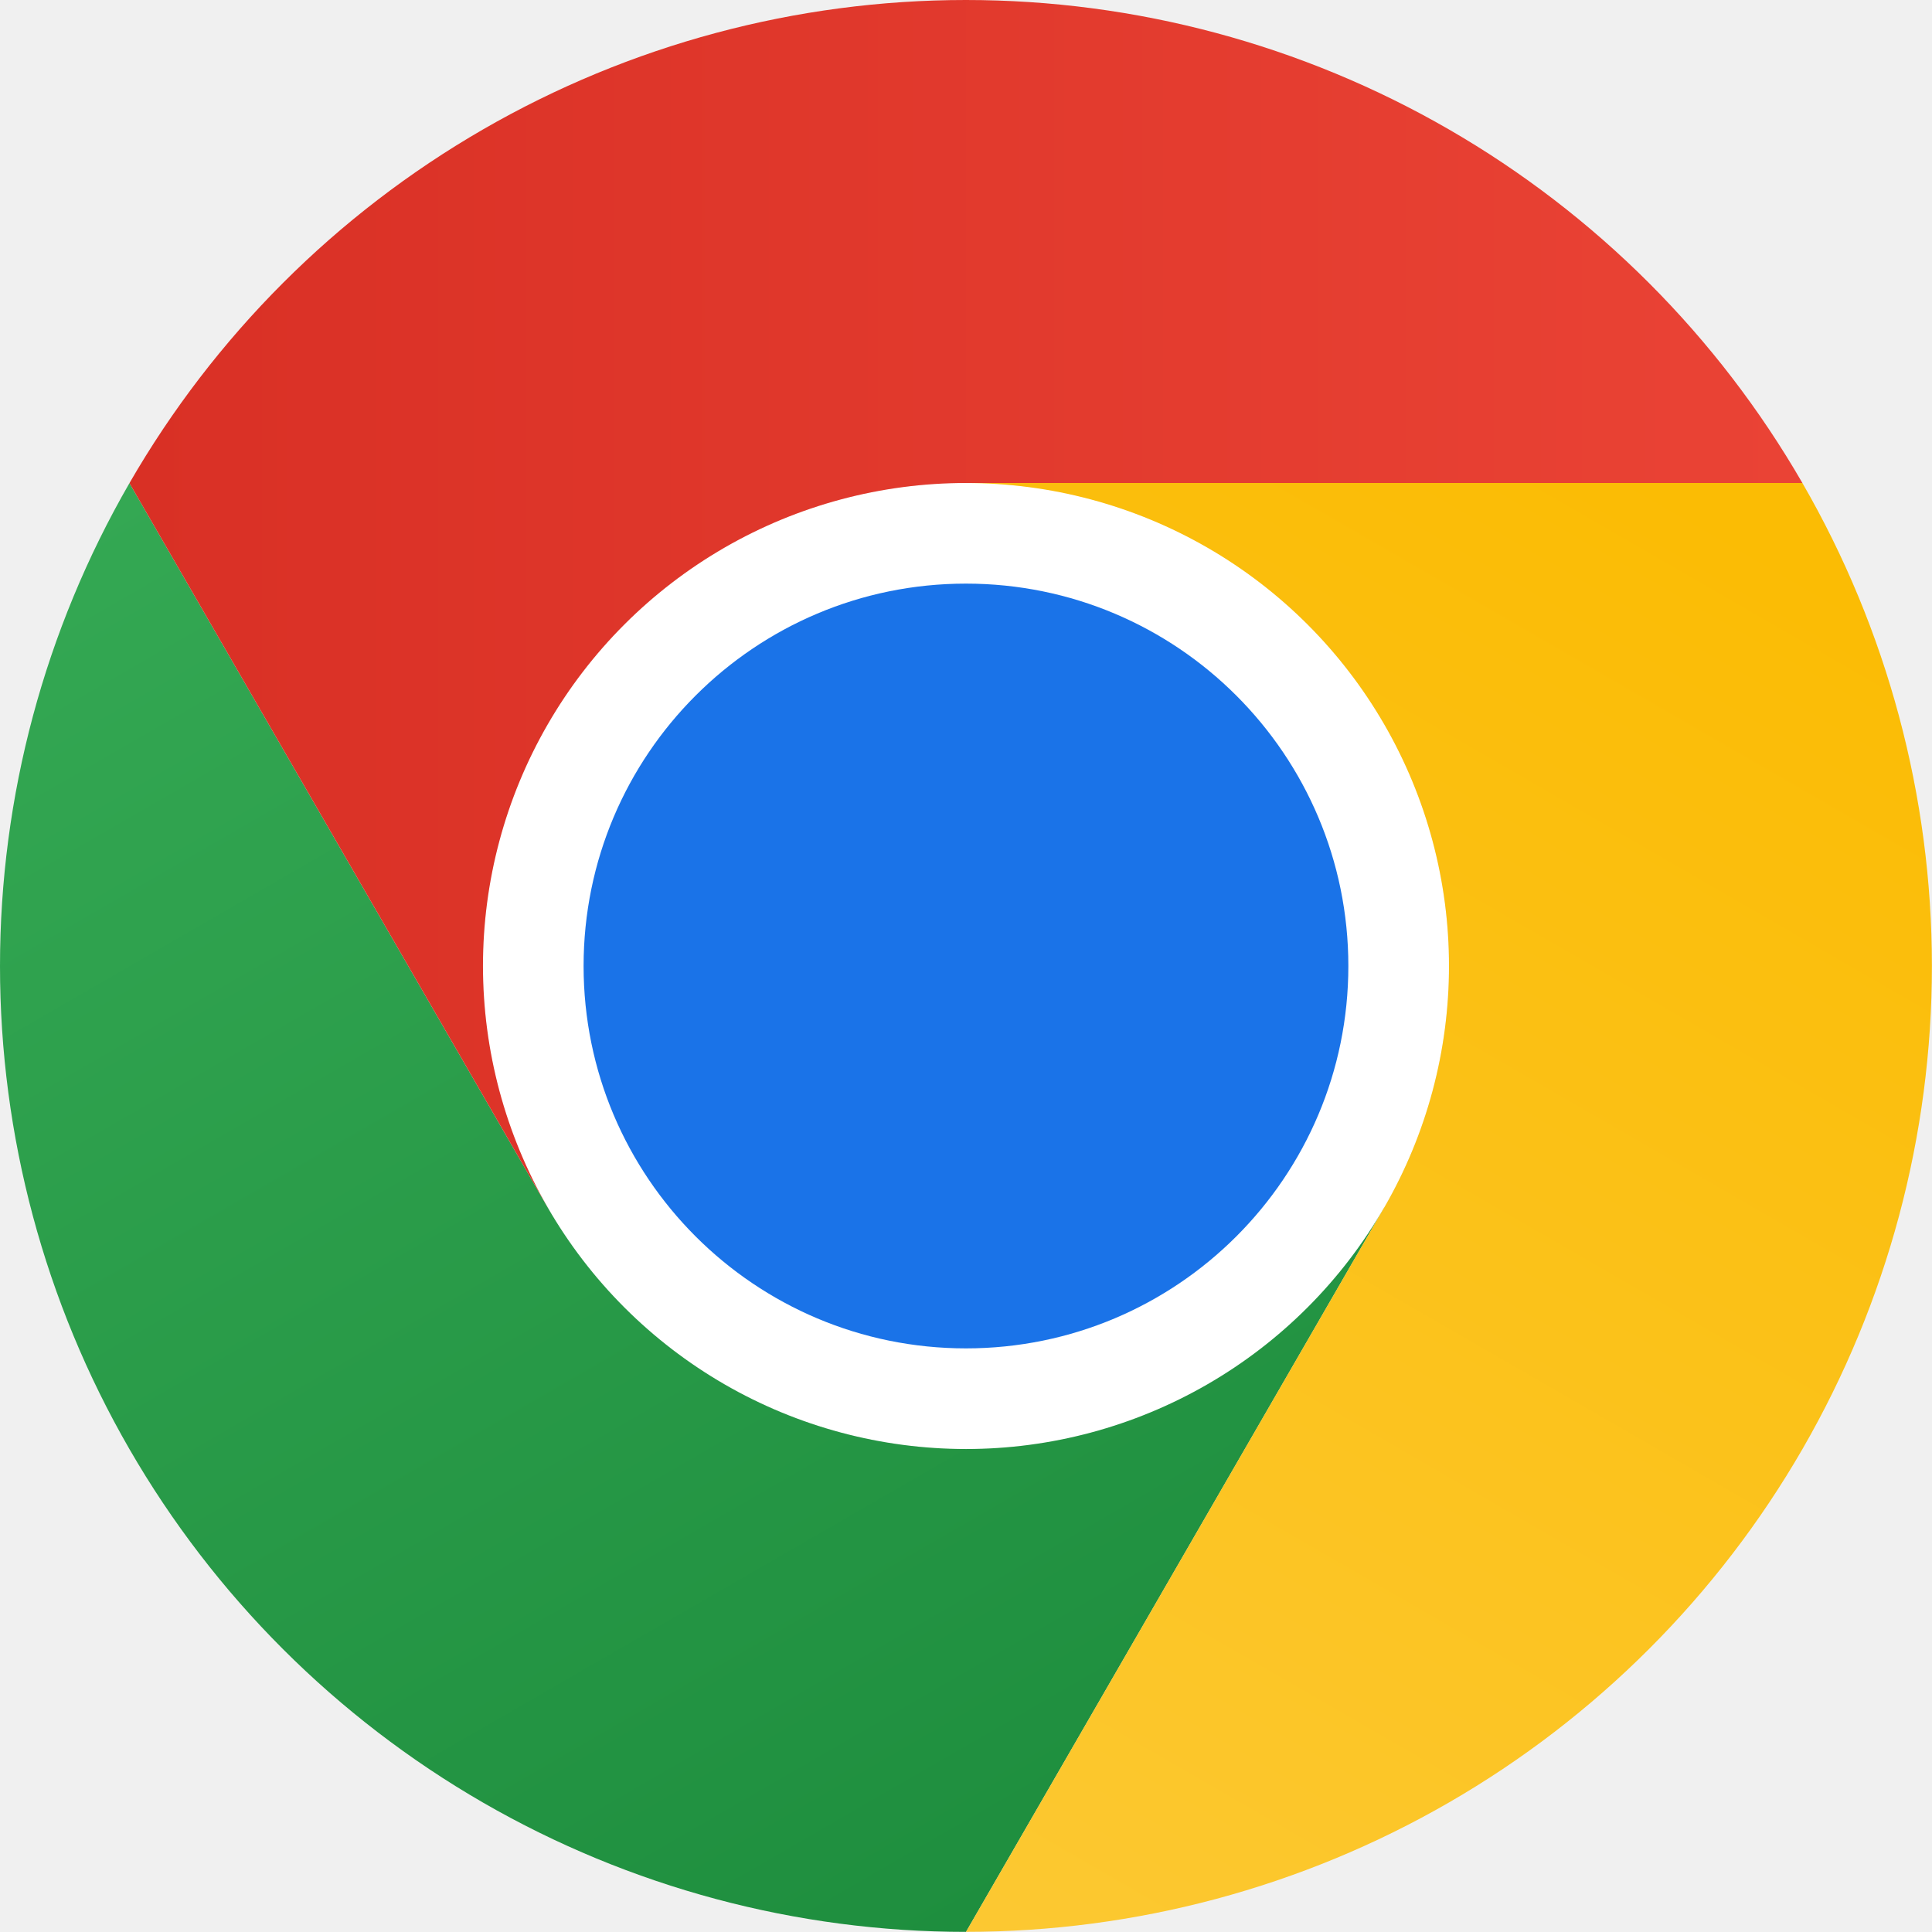
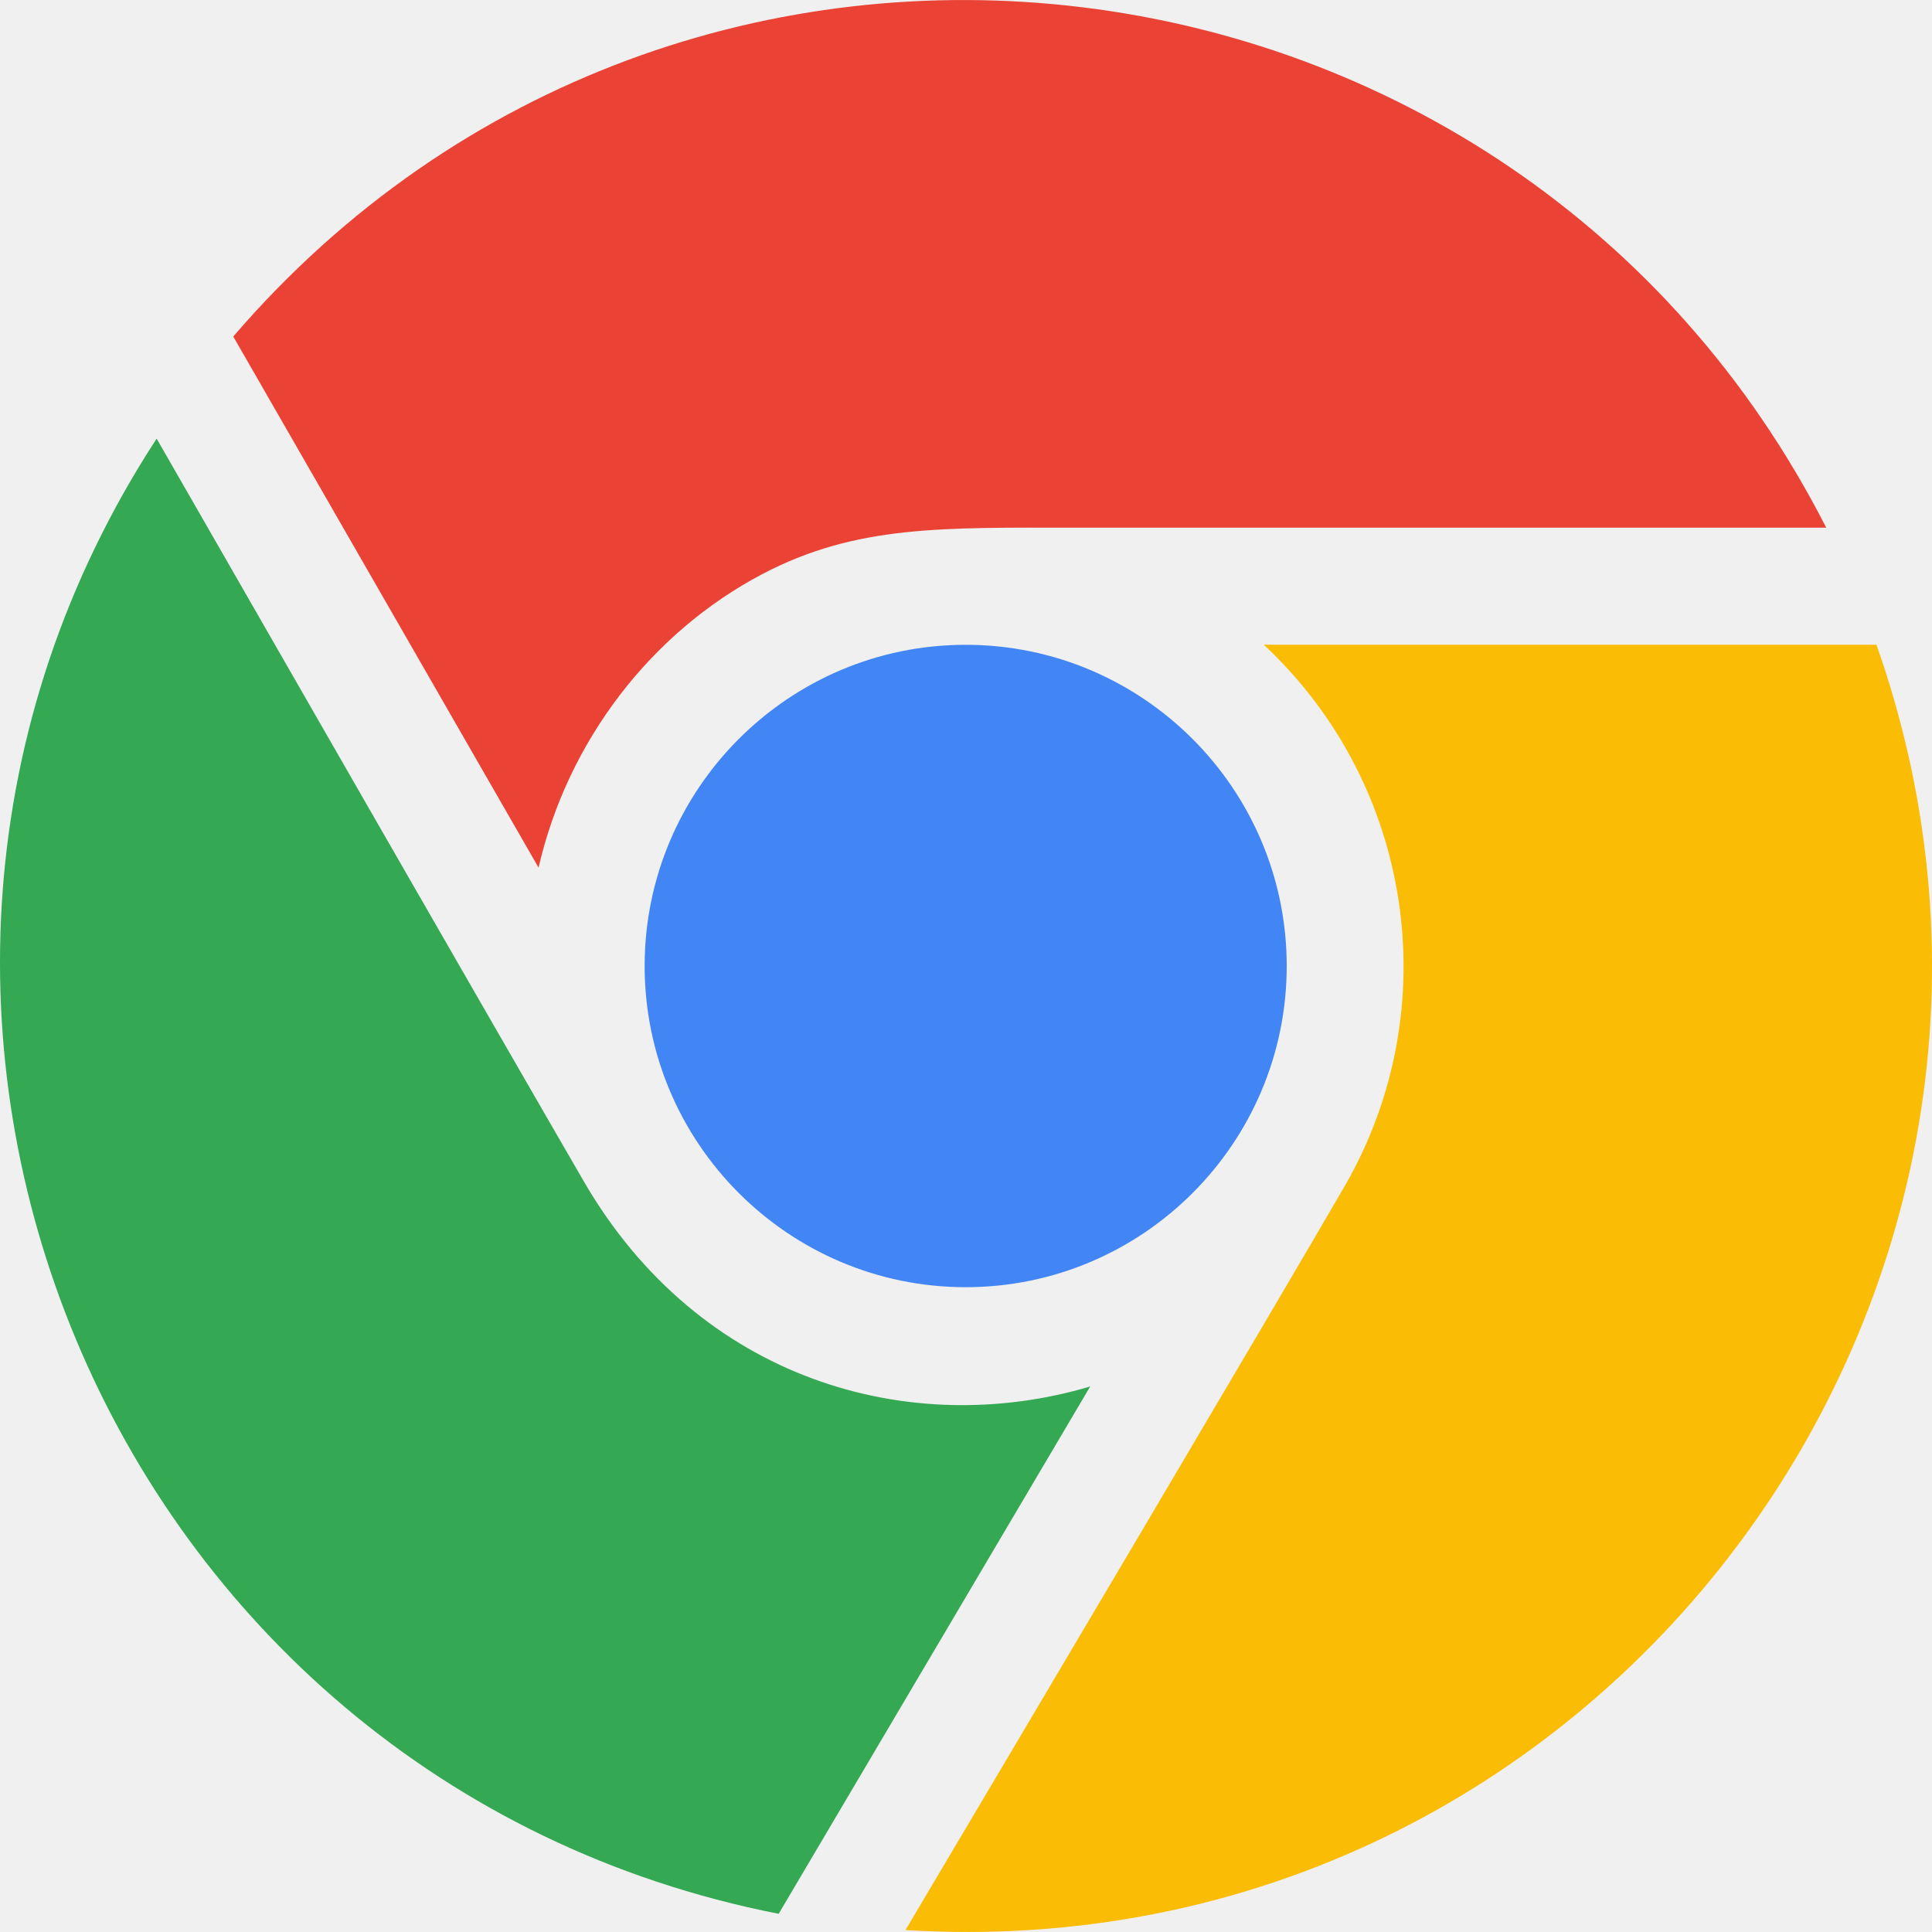
- <svg xmlns="http://www.w3.org/2000/svg" fill="none" height="63" viewBox="0 0 63 63" width="63">
-   <linearGradient id="a" gradientUnits="userSpaceOnUse" x1="34.909" x2="7.632" y1="61.029" y2="13.785">
-     <stop offset="0" stop-color="#1e8e3e" />
-     <stop offset="1" stop-color="#34a853" />
-   </linearGradient>
-   <linearGradient id="b" gradientUnits="userSpaceOnUse" x1="26.904" x2="54.181" y1="63.079" y2="15.835">
-     <stop offset="0" stop-color="#fcc934" />
-     <stop offset="1" stop-color="#fbbc04" />
-   </linearGradient>
-   <linearGradient id="c" gradientUnits="userSpaceOnUse" x1="4.221" x2="58.775" y1="19.688" y2="19.688">
-     <stop offset="0" stop-color="#d93025" />
-     <stop offset="1" stop-color="#ea4335" />
-   </linearGradient>
-   <path d="m31.499 47.247c8.698 0 15.75-7.051 15.75-15.75s-7.051-15.75-15.75-15.75-15.75 7.051-15.75 15.75 7.051 15.75 15.75 15.75z" fill="#fff" />
-   <path d="m17.859 39.375-13.638-23.621c-2.765 4.788-4.221 10.22-4.221 15.749s1.455 10.961 4.22 15.749c2.765 4.788 6.742 8.764 11.531 11.528 4.789 2.764 10.221 4.218 15.75 4.216l13.638-23.621v-.004c-1.381 2.395-3.369 4.385-5.763 5.768s-5.11 2.112-7.875 2.112-5.482-.727-7.876-2.11c-2.394-1.383-4.383-3.371-5.765-5.766z" fill="url(#a)" />
-   <path d="m45.138 39.374-13.638 23.621c5.529.001 10.961-1.454 15.75-4.219 4.788-2.764 8.765-6.741 11.529-11.529 2.764-4.789 4.219-10.221 4.218-15.75-.001-5.529-1.458-10.961-4.224-15.748h-27.275l-.003.002c2.765-.001 5.482.725 7.877 2.107 2.395 1.382 4.384 3.37 5.767 5.764 1.383 2.394 2.111 5.111 2.111 7.876-0 2.765-.728 5.481-2.111 7.876z" fill="url(#b)" />
-   <path d="m31.499 43.969c6.886 0 12.469-5.582 12.469-12.469s-5.582-12.469-12.469-12.469-12.469 5.582-12.469 12.469 5.582 12.469 12.469 12.469z" fill="#1a73e8" />
-   <path d="m31.499 15.75h27.275c-2.764-4.789-6.74-8.766-11.528-11.53-4.788-2.765-10.22-4.22-15.749-4.22s-10.961 1.457-15.749 4.222c-4.788 2.765-8.763 6.743-11.527 11.532l13.638 23.621.004.002c-1.384-2.394-2.113-5.11-2.114-7.875s.726-5.482 2.109-7.877c1.382-2.395 3.371-4.383 5.765-5.766 2.395-1.383 5.111-2.11 7.876-2.109z" fill="url(#c)" />
+ <svg xmlns="http://www.w3.org/2000/svg" viewBox="0 0 1024 1024">
+   <path d="M123.648 178.347C361.643-98.603 802.987-43.947 967.936 279.68h-396.501c-71.424 0-117.547-1.621-167.509 24.661-58.709 30.933-102.997 88.235-118.485 155.52L123.648 178.389z" fill="#EA4335" />
+   <path d="M341.675 512c0 93.867 76.331 170.24 170.155 170.24 93.867 0 170.155-76.373 170.155-170.24s-76.331-170.24-170.155-170.24c-93.867 0-170.155 76.373-170.155 170.24z" fill="#4285F4" />
+   <path d="M577.877 734.848c-95.531 28.373-207.275-3.115-268.501-108.8-46.763-80.64-170.24-295.765-226.347-393.557-196.565 301.227-27.136 711.808 329.685 781.867l165.12-279.509z" fill="#34A853" />
+   <path d="M669.867 341.76a233.131 233.131 0 0 1 43.008 286.635c-40.576 69.973-170.155 288.683-232.96 394.581 367.659 22.656 635.733-337.664 514.645-681.259H669.867z" fill="#FBBC05" />
</svg>
